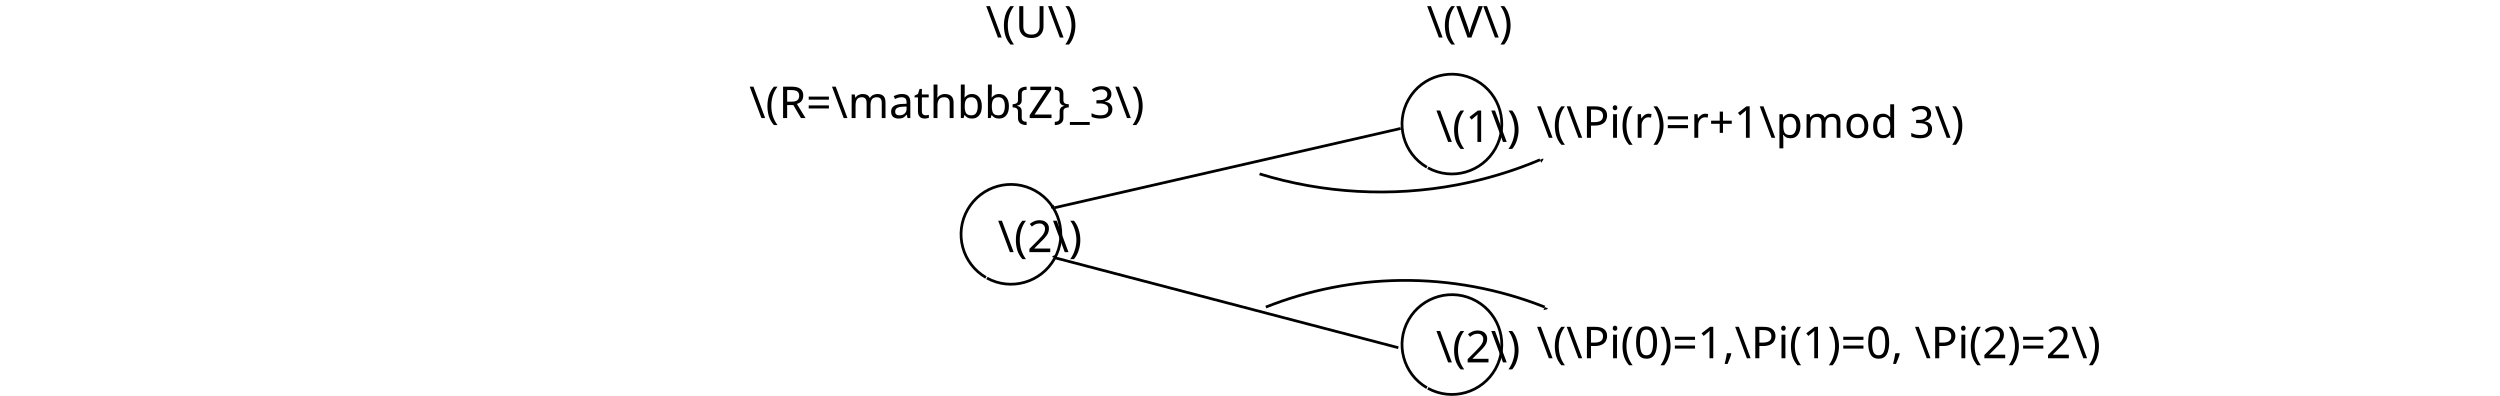
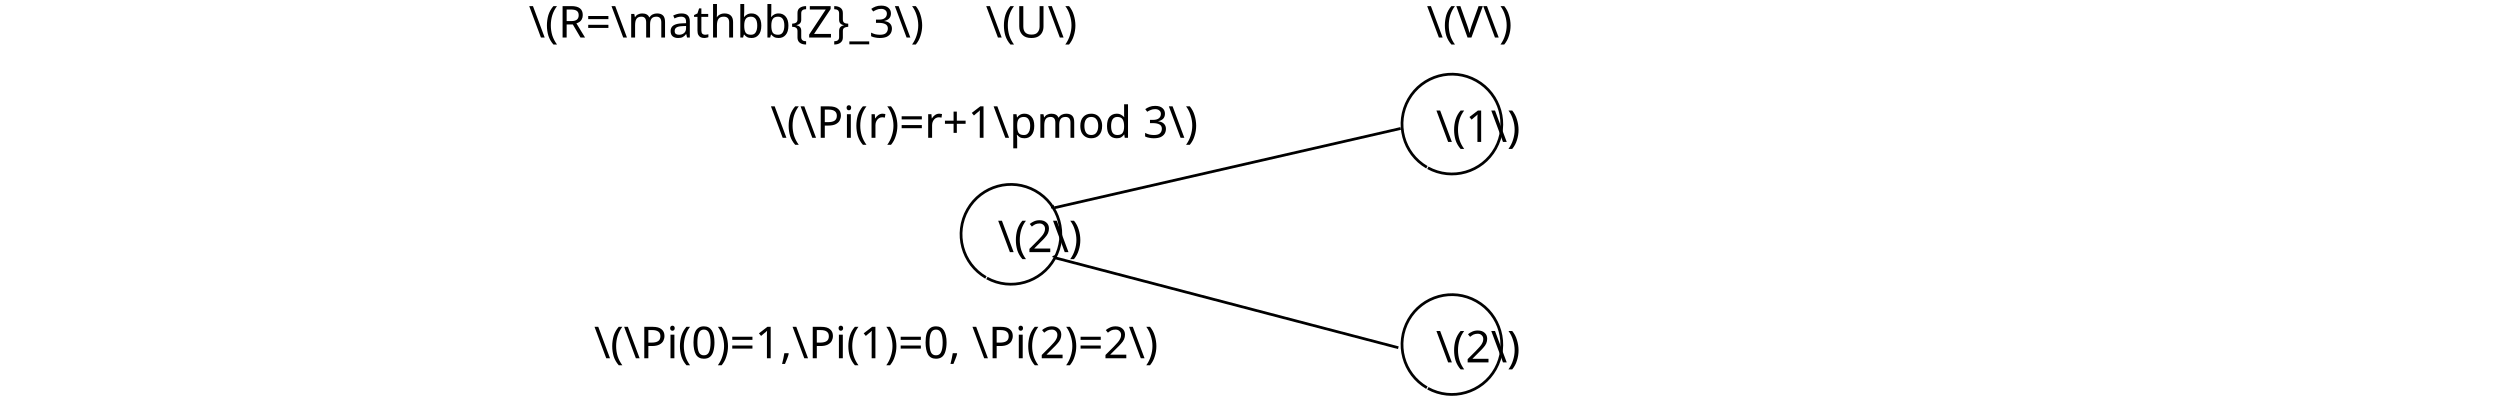
<svg xmlns="http://www.w3.org/2000/svg" width="240mm" height="38mm" viewBox="0 0 240 38" version="1.1" id="svg8">
  <defs id="defs2">
    <marker id="marker-arrow-1" orient="auto-start-reverse" refY="0" refX="0" markerHeight="3" markerWidth="2">
      <g transform="scale(1.393333)" id="g970">
        <path d="M -1.554,2.072 C -1.425,1.295 0,0.13 0.389,0 0,-0.13 -1.425,-1.295 -1.554,-2.072" style="fill:none;stroke:#000000;stroke-linecap:round;stroke-linejoin:round;stroke-miterlimit:10;stroke-dasharray:none;stroke-opacity:1" id="path968" />
+ 





0" /&gt;
   </g>
    </marker>
    <marker id="marker-arrow-1-2" orient="auto-start-reverse" refY="0" refX="0" markerHeight="3" markerWidth="2">
      <g transform="scale(1.393333)" id="g2310">
        <path d="M -1.554,2.072 C -1.425,1.295 0,0.13 0.389,0 0,-0.13 -1.425,-1.295 -1.554,-2.072" style="fill:none;stroke:#000000;stroke-linecap:round;stroke-linejoin:round;stroke-miterlimit:10;stroke-dasharray:none;stroke-opacity:1" id="path2308" />





+ 
0" /&gt;
   </g>
    </marker>
    <marker id="marker-arrow-1-8" orient="auto-start-reverse" refY="0" refX="0" markerHeight="3" markerWidth="2">
      <g transform="scale(1.393333)" id="g7491">
        <path d="M -1.554,2.072 C -1.425,1.295 0,0.13 0.389,0 0,-0.13 -1.425,-1.295 -1.554,-2.072" style="fill:none;stroke:#000000;stroke-width:{0.6};stroke-linecap:round;stroke-linejoin:round;stroke-miterlimit:10;stroke-dasharray:none;stroke-opacity:1�        inkscape:connector-curvature=" id="path7489" />

+ 
0" /&gt;
   </g>
    </marker>
    <marker id="marker-arrow-1-87" orient="auto-start-reverse" refY="0" refX="0" markerHeight="3" markerWidth="2">
      <g transform="scale(1.393333)" id="g7602">
        <path d="M -1.554,2.072 C -1.425,1.295 0,0.13 0.389,0 0,-0.13 -1.425,-1.295 -1.554,-2.072" style="fill:none;stroke:#000000;stroke-width:{0.6};stroke-linecap:round;stroke-linejoin:round;stroke-miterlimit:10;stroke-dasharray:none;stroke-opacity:1�        inkscape:connector-curvature=" id="path7600" />
+ 

0" /&gt;
   </g>
    </marker>
  </defs>
  <g id="layer1" transform="translate(0,-177)">
    <path style="font-variation-settings:normal;opacity:0.99;vector-effect:none;fill:none;fill-opacity:1;fill-rule:evenodd;stroke:#000000;stroke-width:0.265;stroke-linecap:butt;stroke-linejoin:round;stroke-miterlimit:4;stroke-dasharray:none;stroke-dashoffset:0;stroke-opacity:1;-inkscape-stroke:none;stop-color:#000000;stop-opacity:1" id="path845" d="m 94.648,203.638 a 4.789,4.789 0 0 1 -1.755,-6.522 4.789,4.789 0 0 1 6.512,-1.792 4.789,4.789 0 0 1 1.829,6.502 4.789,4.789 0 0 1 -6.491,1.866" />
    <path style="font-variation-settings:normal;opacity:0.99;vector-effect:none;fill:none;fill-opacity:1;fill-rule:evenodd;stroke:#000000;stroke-width:0.265;stroke-linecap:butt;stroke-linejoin:round;stroke-miterlimit:4;stroke-dasharray:none;stroke-dashoffset:0;stroke-opacity:1;-inkscape-stroke:none;stop-color:#000000;stop-opacity:1" id="path927" d="m 136.981,193.055 a 4.789,4.789 0 0 1 -1.755,-6.522 4.789,4.789 0 0 1 6.512,-1.792 4.789,4.789 0 0 1 1.829,6.502 4.789,4.789 0 0 1 -6.491,1.866" />
    <path style="font-variation-settings:normal;opacity:0.99;vector-effect:none;fill:none;fill-opacity:1;fill-rule:evenodd;stroke:#000000;stroke-width:0.265;stroke-linecap:butt;stroke-linejoin:round;stroke-miterlimit:4;stroke-dasharray:none;stroke-dashoffset:0;stroke-opacity:1;-inkscape-stroke:none;stop-color:#000000;stop-opacity:1" id="path929" d="m 136.981,214.221 a 4.789,4.789 0 0 1 -1.755,-6.522 4.789,4.789 0 0 1 6.512,-1.792 4.789,4.789 0 0 1 1.829,6.502 4.789,4.789 0 0 1 -6.491,1.866" />
    <path style="fill:none;fill-opacity:1;stroke:#000000;stroke-width:0.265;stroke-linecap:butt;stroke-linejoin:miter;stroke-dasharray:none;stroke-opacity:1;marker-start:none;marker-end:url(#marker-arrow-1)" d="m 134.465,189.332 -33.253,7.614" id="path964" />
    <path style="fill:none;fill-opacity:1;stroke:#000000;stroke-width:0.265;stroke-linecap:butt;stroke-linejoin:miter;stroke-dasharray:none;stroke-opacity:1;marker-start:none;marker-end:url(#marker-arrow-1)" d="M 134.241,210.381 101.324,201.76" id="path2304" />
    <text xml:space="preserve" style="font-size:4.233px;line-height:1.25;font-family:sans-serif;text-decoration-color:#000000;letter-spacing:0px;word-spacing:0px;fill:#000000;stroke-width:0.265;-inkscape-stroke:none;stop-color:#000000" x="136.962" y="180.605" id="text5023">
      <tspan id="tspan5021" style="stroke-width:0.265" x="136.962" y="180.605">\(V\)</tspan>
    </text>
    <text xml:space="preserve" style="font-size:4.233px;line-height:1.25;font-family:sans-serif;text-decoration-color:#000000;letter-spacing:0px;word-spacing:0px;fill:#000000;stroke-width:0.265;-inkscape-stroke:none;stop-color:#000000" x="94.629" y="180.605" id="text5107">
      <tspan id="tspan5105" style="stroke-width:0.265" x="94.629" y="180.605">\(U\)</tspan>
    </text>
    <text xml:space="preserve" style="font-size:4.233px;line-height:1.25;font-family:sans-serif;text-decoration-color:#000000;letter-spacing:0px;word-spacing:0px;fill:#000000;stroke-width:0.265;-inkscape-stroke:none;stop-color:#000000" x="95.779" y="201.206" id="text6123">
      <tspan id="tspan6121" style="stroke-width:0.265" x="95.779" y="201.206">\(2\)</tspan>
    </text>
    <text xml:space="preserve" style="font-size:4.233px;line-height:1.25;font-family:sans-serif;text-decoration-color:#000000;letter-spacing:0px;word-spacing:0px;fill:#000000;stroke-width:0.265;-inkscape-stroke:none;stop-color:#000000" x="137.849" y="190.623" id="text6123-8">
      <tspan id="tspan6121-9" style="stroke-width:0.265" x="137.849" y="190.623">\(1\)</tspan>
    </text>
    <text xml:space="preserve" style="font-size:4.233px;line-height:1.25;font-family:sans-serif;text-decoration-color:#000000;letter-spacing:0px;word-spacing:0px;fill:#000000;stroke-width:0.265;-inkscape-stroke:none;stop-color:#000000" x="137.849" y="211.789" id="text6854">
      <tspan id="tspan6852" style="stroke-width:0.265" x="137.849" y="211.789">\(2\)</tspan>
    </text>
-     <text xml:space="preserve" style="font-size:4.233px;line-height:1.25;font-family:sans-serif;text-decoration-color:#000000;letter-spacing:0px;word-spacing:0px;fill:#000000;stroke-width:0.265;-inkscape-stroke:none;stop-color:#000000" x="71.924" y="188.335" id="text9627">
-       <tspan id="tspan9625" style="stroke-width:0.265" x="71.924" y="188.335">\(R=\mathbb{Z}_3\)</tspan>
+     <text xml:space="preserve" style="font-size:4.233px;line-height:1.25;font-family:sans-serif;text-decoration-color:#000000;letter-spacing:0px;word-spacing:0px;fill:#000000;stroke-width:0.265;-inkscape-stroke:none;stop-color:#000000" x="50.758" y="180.605" id="text9627">
+       <tspan id="tspan9625" style="stroke-width:0.265" x="50.758" y="180.605">\(R=\mathbb{Z}_3\)</tspan>
    </text>
-     <text xml:space="preserve" style="font-size:4.233px;line-height:1.25;font-family:sans-serif;text-decoration-color:#000000;letter-spacing:0px;word-spacing:0px;fill:#000000;stroke-width:0.265;-inkscape-stroke:none;stop-color:#000000" x="147.517" y="190.227" id="text1912">
-       <tspan id="tspan1910" style="stroke-width:0.265" x="147.517" y="190.227">\(\Pi(r)=r+1\pmod 3\)</tspan>
+     <text xml:space="preserve" style="font-size:4.233px;line-height:1.25;font-family:sans-serif;text-decoration-color:#000000;letter-spacing:0px;word-spacing:0px;fill:#000000;stroke-width:0.265;-inkscape-stroke:none;stop-color:#000000" x="73.963" y="190.227" id="text1912">
+       <tspan id="tspan1910" style="stroke-width:0.265" x="73.963" y="190.227">\(\Pi(r)=r+1\pmod 3\)</tspan>
    </text>
-     <text xml:space="preserve" style="font-size:4.233px;line-height:1.25;font-family:sans-serif;text-decoration-color:#000000;letter-spacing:0px;word-spacing:0px;fill:#000000;stroke-width:0.265;-inkscape-stroke:none;stop-color:#000000" x="147.517" y="211.394" id="text6489">
-       <tspan id="tspan6487" style="stroke-width:0.265" x="147.517" y="211.394">\(\Pi(0)=1,\Pi(1)=0, \Pi(2)=2\)</tspan>
+     <text xml:space="preserve" style="font-size:4.233px;line-height:1.25;font-family:sans-serif;text-decoration-color:#000000;letter-spacing:0px;word-spacing:0px;fill:#000000;stroke-width:0.265;-inkscape-stroke:none;stop-color:#000000" x="57.029" y="211.394" id="text6489">
+       <tspan id="tspan6487" style="stroke-width:0.265" x="57.029" y="211.394">\(\Pi(0)=1,\Pi(1)=0, \Pi(2)=2\)</tspan>
    </text>
-     <path style="fill:none;fill-opacity:1;stroke:#000000;stroke-width:0.265;stroke-linecap:butt;stroke-linejoin:miter;stroke-dasharray:none;stroke-opacity:1;marker-start:none;marker-end:url(#marker-arrow-1)" d="m 120.92,193.694 c 6.107,1.879 12.673,2.243 18.95,1.053 2.732,-0.518 5.409,-1.326 7.971,-2.406" id="path7485" />
-     <path style="fill:none;fill-opacity:1;stroke:#000000;stroke-width:0.265;stroke-linecap:butt;stroke-linejoin:miter;stroke-dasharray:none;stroke-opacity:1;marker-start:none;marker-end:url(#marker-arrow-1)" d="m 121.521,206.478 c 4.108,-1.631 8.515,-2.502 12.934,-2.557 4.72,-0.059 9.449,0.815 13.837,2.557" id="path7596" />
  </g>
</svg>
